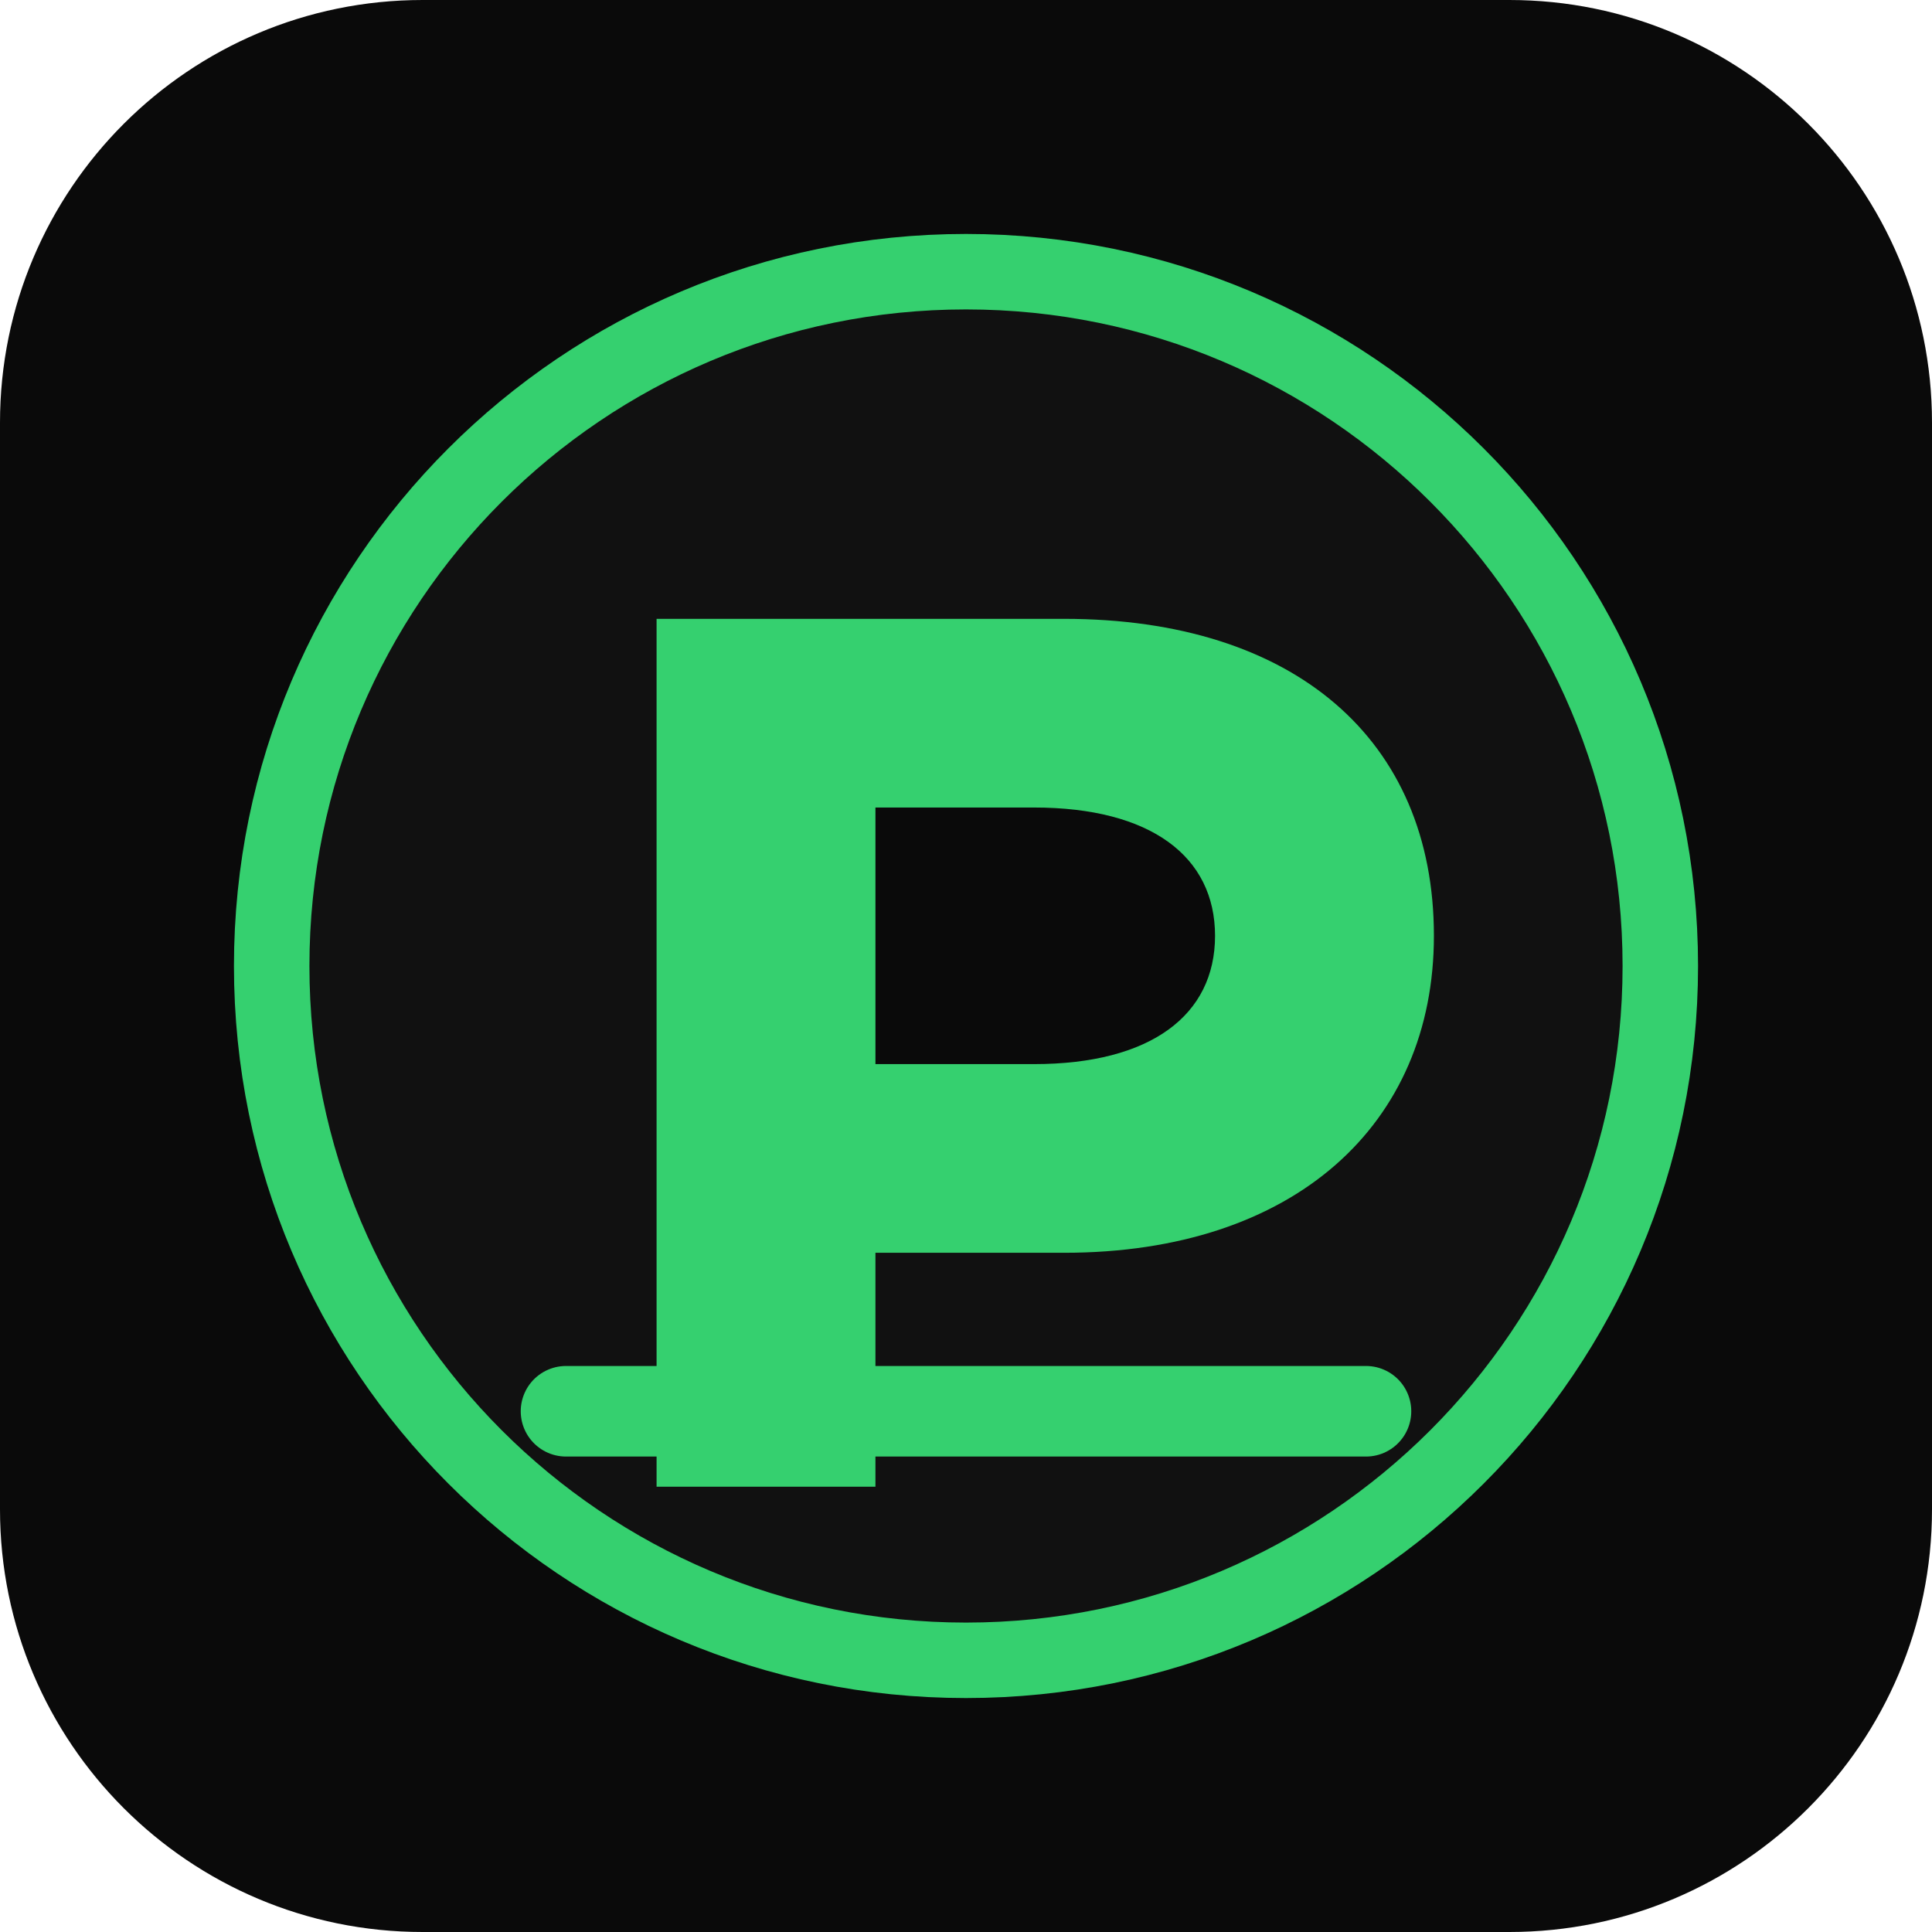
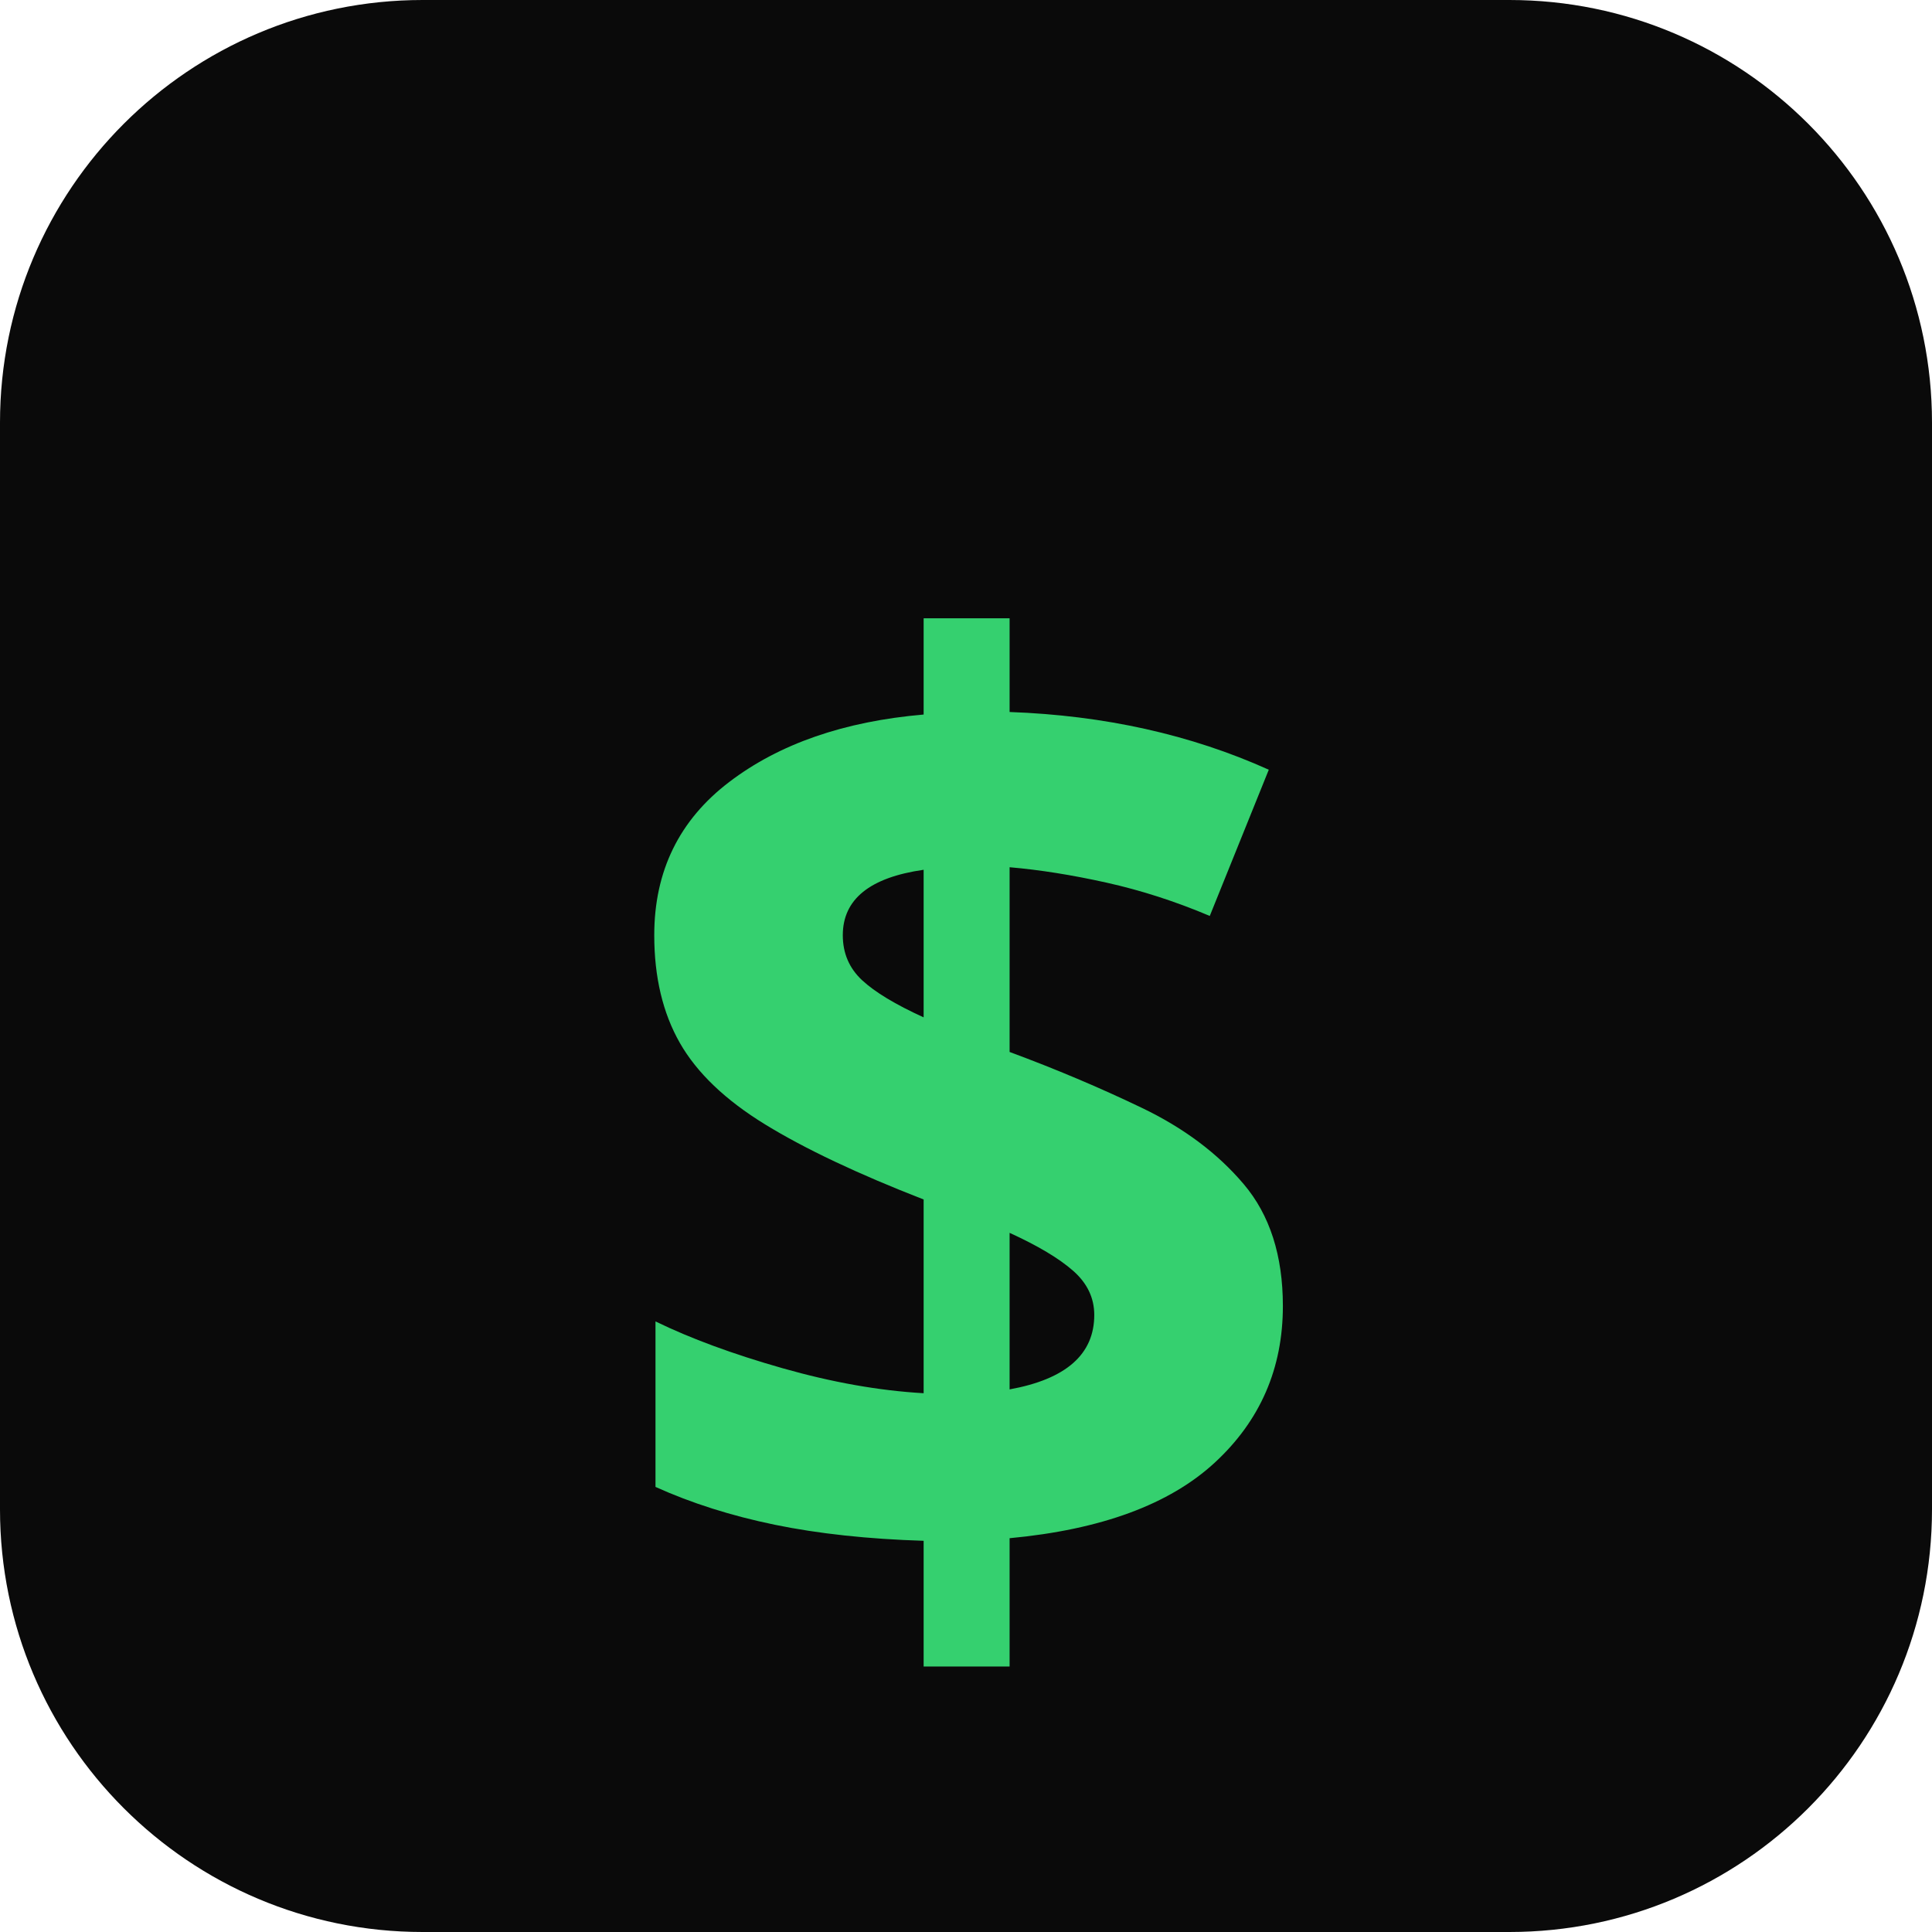
<svg xmlns="http://www.w3.org/2000/svg" viewBox="0 0 512 512">
  <rect width="512" height="512" rx="112" fill="#0a0a0a" />
-   <circle cx="256" cy="256" r="184" fill="#111111" stroke="#35d06f" stroke-width="20" />
-   <path d="M174 164h108c61 0 98 32 98 84 0 50-37 84-98 84h-50v62h-58z" fill="#35d06f" />
-   <path d="M232 214v68h42c31 0 48-13 48-34s-17-34-48-34z" fill="#0a0a0a" />
-   <path d="M150 374h212" stroke="#35d06f" stroke-width="24" stroke-linecap="round" />
+   <text x="256" y="290" text-anchor="middle" dominant-baseline="central" font-family="'Avenir Next', Avenir, 'Segoe UI', sans-serif" font-size="340" font-weight="700" fill="#35d06f">$</text>
</svg>
